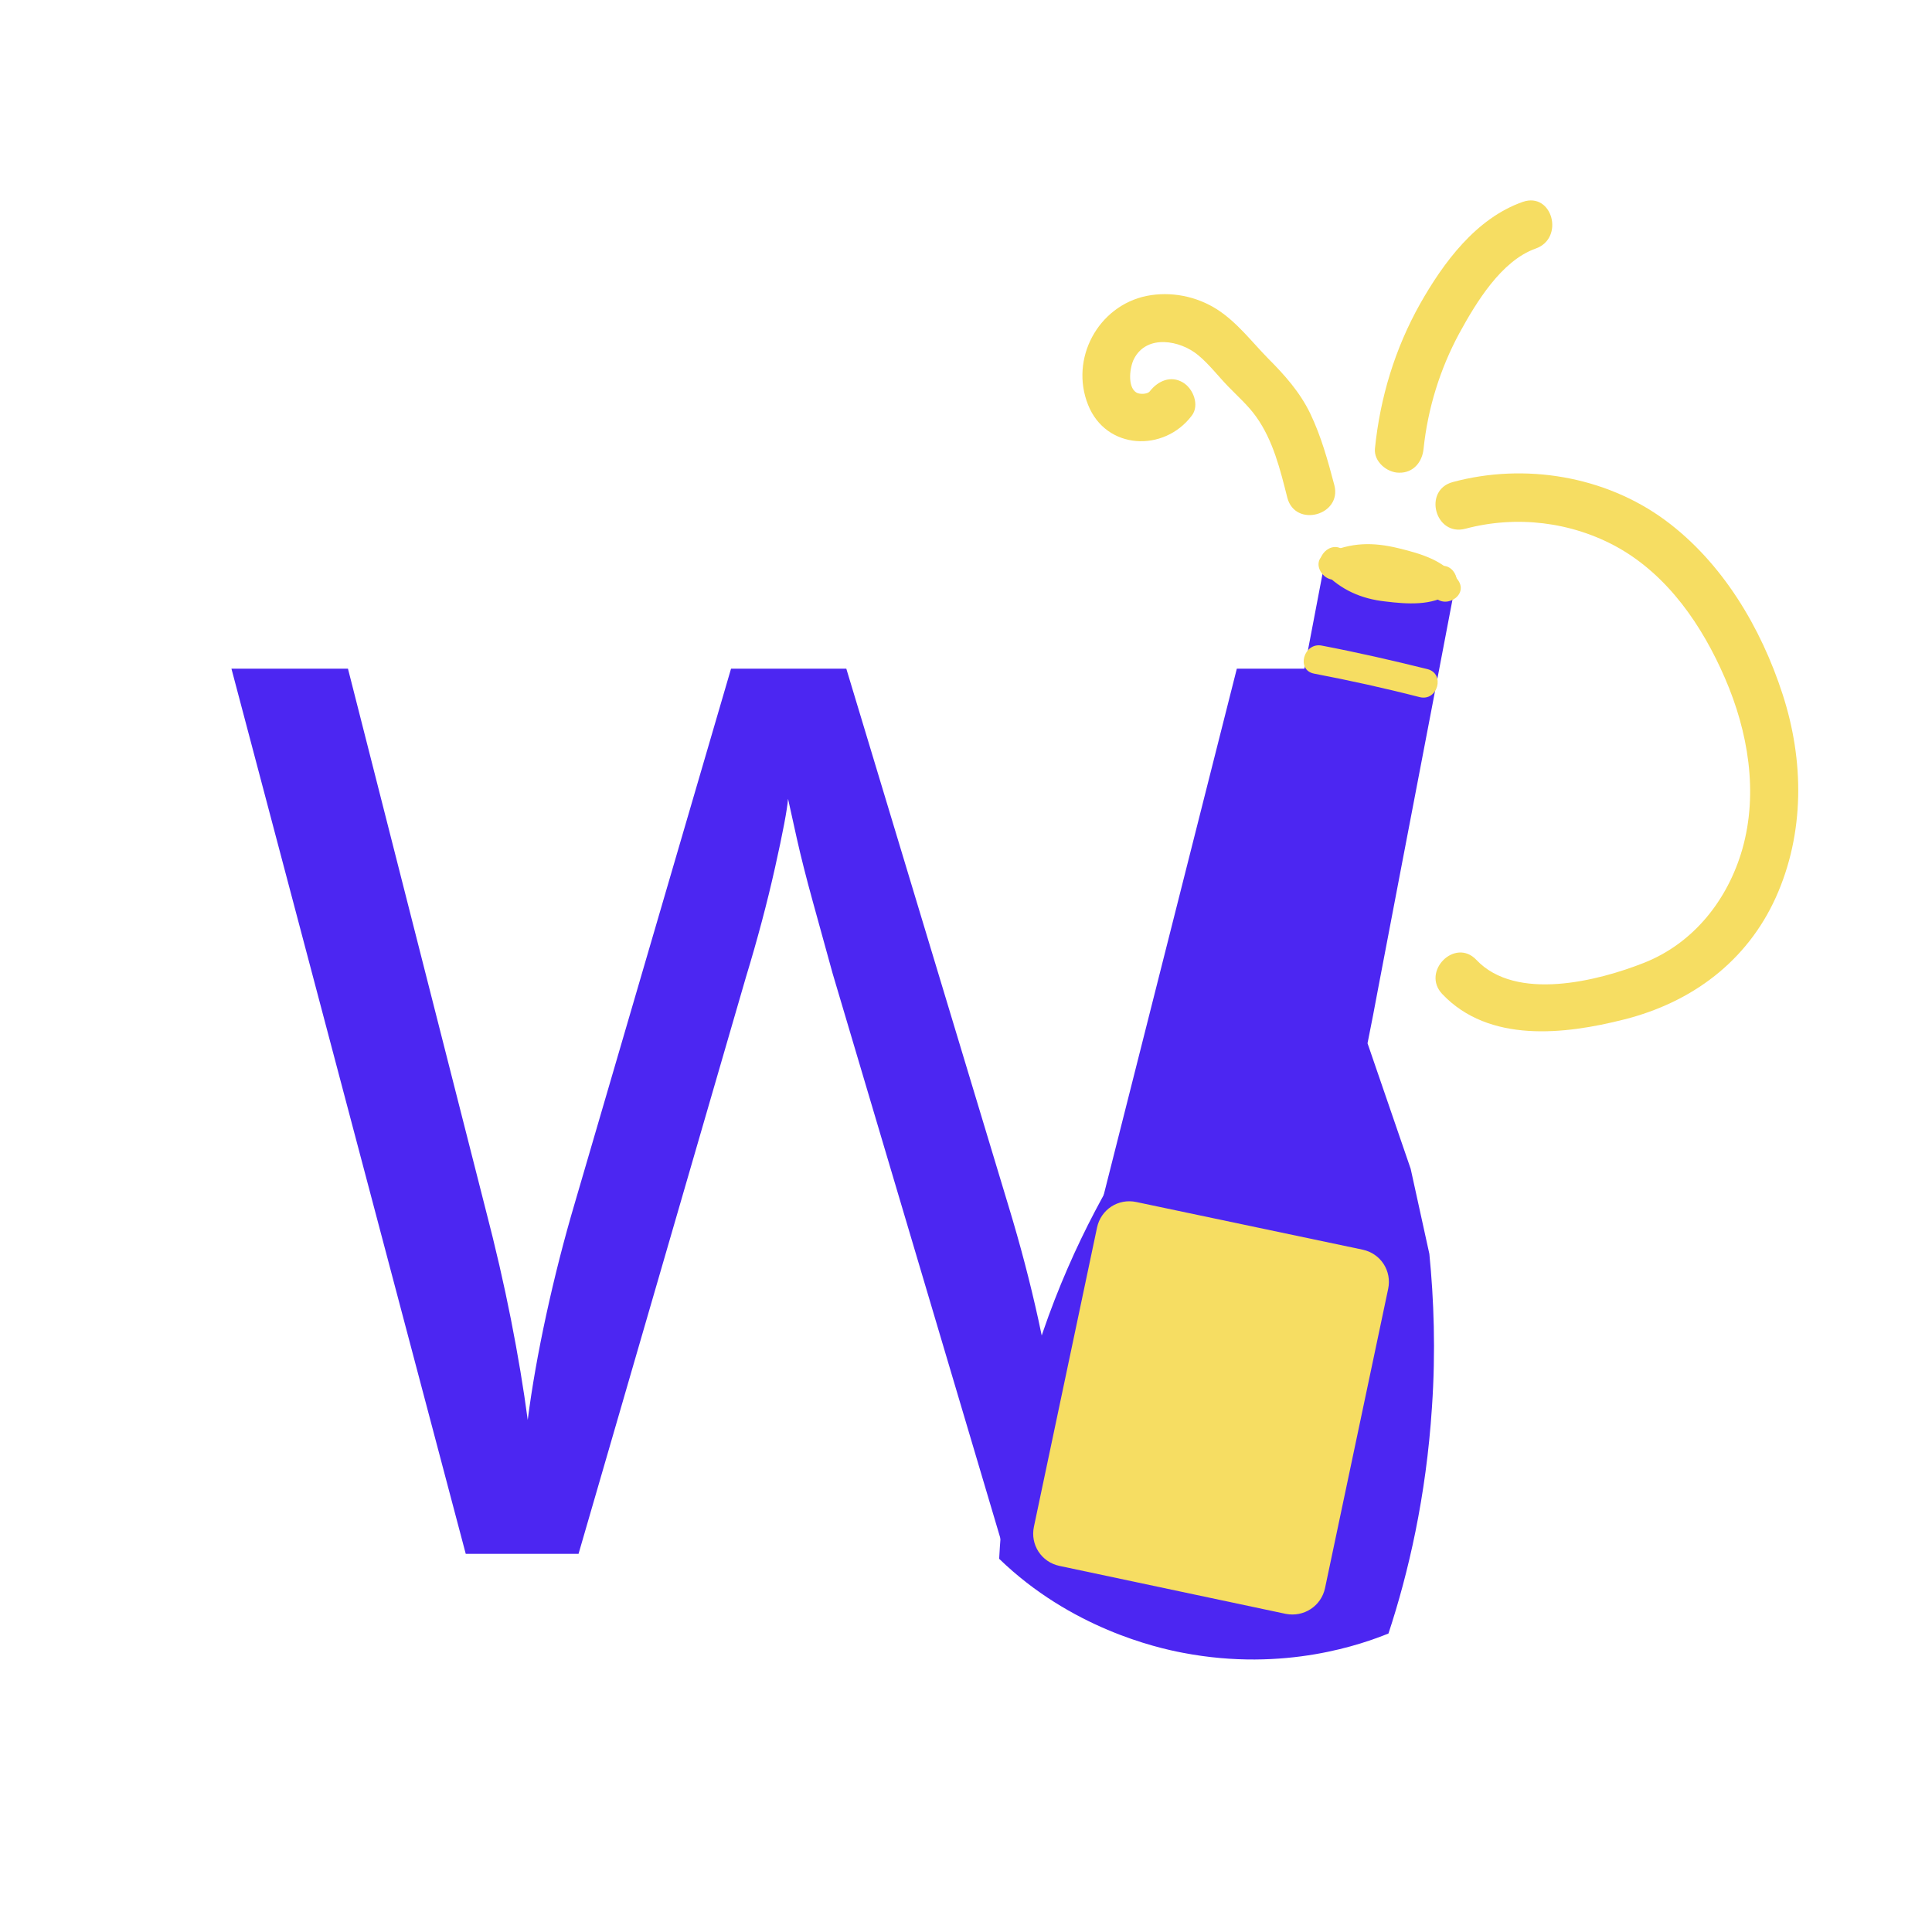
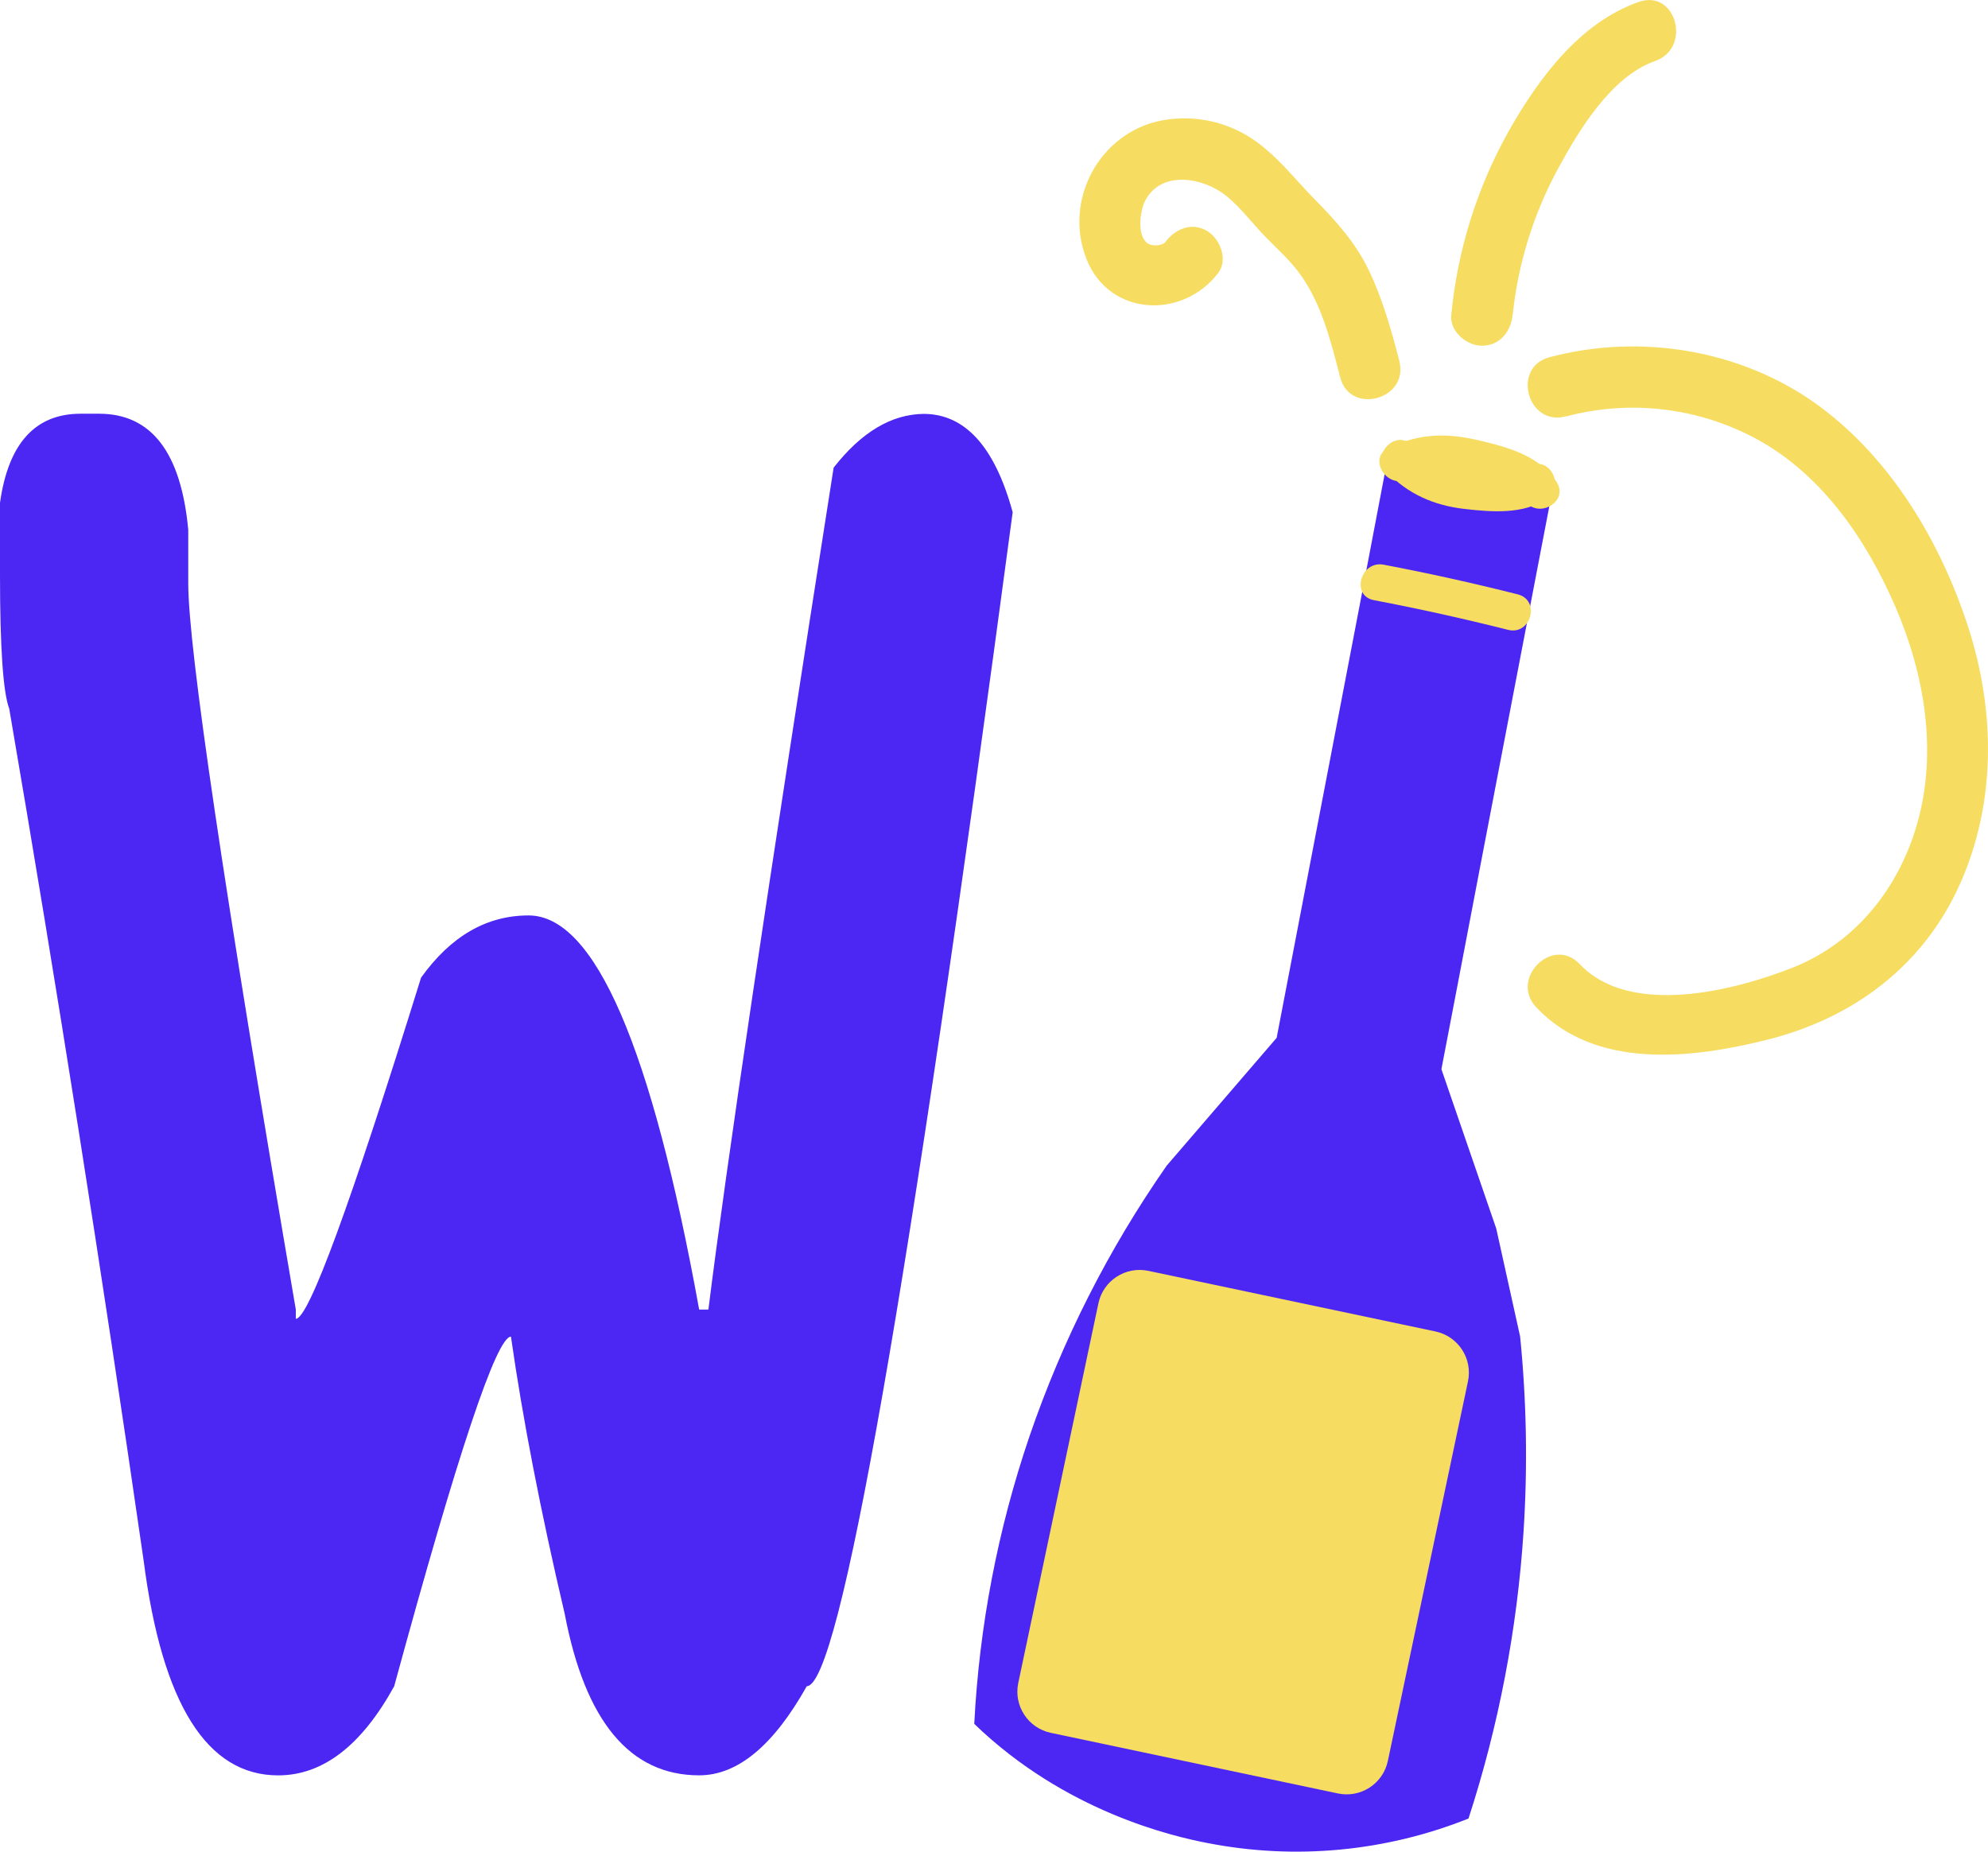
- <svg xmlns="http://www.w3.org/2000/svg" version="1.1" id="Layer_1" x="0px" y="0px" viewBox="0 0 600 600" style="enable-background:new 0 0 600 600;" xml:space="preserve">
-   <style type="text/css">
- 	.st0{fill:none;}
- 	.st1{fill:#4C26F2;}
- 	.st2{font-family:'BalloonPops';}
- 	.st3{font-size:385px;}
- 	.st4{fill:#F6DD62;}
- </style>
-   <rect x="67.3" y="167.9" class="st0" width="416.3" height="443.6" />
-   <text transform="matrix(1 0 0 1 67.25 482.5527)" class="st1 st2 st3">W</text>
-   <path d="M327,314.7" />
-   <path class="st1" d="M411.2,175.7c6.7,1.3,13.4,2.6,20.2,3.9c6.7,1.3,13.4,2.6,20.2,3.9c-2.2,11.7-4.5,23.4-6.7,35.1l-10.1,52.7  l-6.7,35.1c-1.1,5.9-2.2,11.7-3.4,17.6c4.5,13,8.9,26,13.4,39l5.8,26.4c1.4,14.1,2,30.2,0.8,47.7c-1.8,27.7-7.3,51.4-13.5,70.2  c-7.7,3.1-32,12.1-63.8,6c-8.5-1.6-34.9-7.7-57.1-29.2c1-18.8,4.2-43.1,13.5-70.2c9.6-28.1,22.5-50.3,33.6-66.4  c9-10.4,17.9-20.8,26.9-31.3c1.1-5.9,2.2-11.7,3.4-17.6l6.7-35.1l10.1-52.7L411.2,175.7z" />
-   <path d="M361,172.7" />
-   <path class="st4" d="M399.3,501.2L329,486.3c-5.6-1.2-9.1-6.6-7.9-12.2l19.6-92.9c1.2-5.6,6.6-9.1,12.2-7.9l70.3,14.8  c5.6,1.2,9.1,6.6,7.9,12.2l-19.6,92.9C410.3,498.8,404.9,502.3,399.3,501.2z" />
-   <g>
-     <g>
-       <path class="st4" d="M408.1,209.2c11,2.1,21.9,4.5,32.8,7.3c5.6,1.4,8-7.3,2.4-8.7c-10.9-2.7-21.8-5.2-32.8-7.3    C404.9,199.4,402.4,208.1,408.1,209.2L408.1,209.2z" />
-     </g>
-   </g>
-   <g>
-     <g>
-       <path class="st4" d="M411.2,177.7c5.2,5.5,11.6,8.3,19.1,9.1c6.6,0.8,14.4,1.4,20.1-2.5c4.8-3.2,0.3-11-4.5-7.8    c-3.8,2.6-9.4,1.8-13.8,1.4c-5.7-0.5-10.5-2.5-14.5-6.7C413.6,167.1,407.2,173.5,411.2,177.7L411.2,177.7z" />
-     </g>
-   </g>
-   <g>
-     <g>
-       <path class="st4" d="M416.4,179.6c5.4-2.5,10-2.1,15.7-0.7c4.1,1,10.5,2,13,5.9c3.2,4.8,11,0.3,7.8-4.5c-4.1-6.2-11.5-8.3-18.4-10    c-8.2-2-14.8-1.9-22.6,1.6C406.5,174.2,411.1,182,416.4,179.6L416.4,179.6z" />
-     </g>
-   </g>
-   <g>
-     <g>
-       <path class="st4" d="M414.4,150.7c-2-7.6-4.1-15.2-7.5-22.3c-3.2-6.6-7.9-11.9-13.1-17.1c-5.1-5.2-9.6-11.2-15.8-15.2    c-6.4-4.1-14.4-5.7-21.9-4.2c-15.1,3.1-23.9,19.5-18.2,33.8c5.6,14.1,23.6,14.8,32.2,3.4c2.5-3.2,0.5-8.4-2.7-10.3    c-3.8-2.3-7.8-0.5-10.3,2.7c-0.7,1-3.3,1-4.2,0.4c-2.9-1.8-2-8.1-0.7-10.5c4-7.7,14.4-5.7,19.9-1.1c3.4,2.8,6.2,6.5,9.3,9.7    c3,3.1,6.2,5.9,8.7,9.4c5.3,7.4,7.5,16.5,9.7,25.2C402.3,164,416.8,160,414.4,150.7L414.4,150.7z" />
-     </g>
-   </g>
-   <g>
-     <g>
-       <path class="st4" d="M442.1,139.4c1.3-12.5,5.1-24.8,11.1-35.9c5.2-9.5,13-22.5,23.7-26.3c9.1-3.2,5.2-17.7-4-14.5    c-14.5,5.1-24.6,18.8-31.9,31.7c-7.8,13.9-12.4,29.1-14,44.9c-0.4,4,3.7,7.5,7.5,7.5C439,146.9,441.7,143.4,442.1,139.4    L442.1,139.4z" />
-     </g>
-   </g>
-   <g>
-     <g>
-       <path class="st4" d="M455.1,164.2c15.8-4.2,32.9-2.2,47.3,5.8c15.7,8.8,26.3,24.4,33.3,40.6c7.2,16.6,10.4,35.5,5.4,53.1    c-4.5,15.7-15.1,29.2-30.5,35.3c-14.4,5.7-39.8,12.1-52.1-0.9c-6.6-7-17.2,3.6-10.6,10.6c14.5,15.3,38,12.6,56.5,7.9    c21-5.3,38.1-18,47.1-37.9c9-20,8.8-42.5,2.1-63.1c-6.7-20.7-18.7-40.9-36.4-54c-18.7-13.8-43.7-17.9-66-11.9    C441.8,152.2,445.7,166.7,455.1,164.2L455.1,164.2z" />
-     </g>
-   </g>
+ <svg xmlns="http://www.w3.org/2000/svg" id="Layer_1" data-name="Layer 1" viewBox="0 0 486.42 452.99">
+   <defs>
+     <style>.cls-1{fill:#4c26f2;}.cls-2{fill:#f6dd62;}</style>
+   </defs>
+   <path class="cls-1" d="M91.69,163.54H96.2q19.17,0,21.81,28.39v13.16q0,23.69,26.32,177.65V385q4.7,0,30.64-83.47,10.9-15.23,26.32-15.23,24.25,0,41.73,96.44h2.26q6.58-52.82,30.64-206,10.15-13,22-13.16,15.23,0,21.81,24.06-38.35,287.25-50.38,287.25-12.22,21.8-26.32,21.81-25.38,0-32.9-39.48-8.84-37.6-13.16-67.86-5.27,0-28.57,85.54-12,21.8-28.39,21.81-26.13,0-32.9-52.45Q91.69,337.61,74.21,235.72q-2.26-6-2.26-32.9V185.34Q75,163.54,91.69,163.54Z" transform="translate(-71.95 -62.31)" />
+   <path d="M327,314.67" transform="translate(-71.95 -62.31)" />
+   <path class="cls-1" d="M411.24,175.71l20.16,3.87,20.16,3.87-6.74,35.12-10.11,52.68L428,306.36l-3.37,17.56,13.42,39,5.84,26.41a291.19,291.19,0,0,1,.84,47.7,287.57,287.57,0,0,1-13.47,70.24,113.39,113.39,0,0,1-63.83,6c-8.52-1.63-34.85-7.66-57.1-29.16a259.32,259.32,0,0,1,13.47-70.24,266.85,266.85,0,0,1,33.63-66.37l26.89-31.25,3.37-17.56,6.74-35.12,10.11-52.68Z" transform="translate(-71.95 -62.31)" />
+   <path d="M361,172.67" transform="translate(-71.95 -62.31)" />
+   <rect class="cls-2" x="329.88" y="379.45" width="92.42" height="115.53" rx="10.3" ry="10.3" transform="translate(26.49 -130.58) rotate(11.92)" />
+   <path class="cls-2" d="M408.12,209.16q16.51,3.14,32.81,7.26c5.62,1.42,8-7.26,2.39-8.68q-16.3-4.12-32.81-7.26c-5.66-1.08-8.09,7.6-2.39,8.68Z" transform="translate(-71.95 -62.31)" />
+   <path class="cls-2" d="M411.22,177.71c5.18,5.48,11.63,8.28,19.07,9.13,6.6.75,14.38,1.4,20.14-2.49,4.78-3.22.28-11-4.54-7.77-3.83,2.58-9.44,1.82-13.85,1.43a21.5,21.5,0,0,1-14.46-6.67c-4-4.22-10.34,2.15-6.36,6.36Z" transform="translate(-71.95 -62.31)" />
+   <path class="cls-2" d="M416.35,179.61c5.39-2.46,10-2.07,15.66-.73,4.15,1,10.5,2,13,5.85,3.18,4.81,11,.3,7.77-4.54-4.13-6.23-11.45-8.33-18.4-10-8.23-2-14.8-1.92-22.6,1.64-5.26,2.4-.69,10.16,4.54,7.77Z" transform="translate(-71.95 -62.31)" />
+   <path class="cls-2" d="M414.36,150.68c-2-7.63-4.1-15.22-7.54-22.35-3.21-6.64-7.95-11.93-13.08-17.13S384.15,100,377.92,96A30.06,30.06,0,0,0,356,91.82c-15.13,3.06-23.88,19.51-18.22,33.85,5.58,14.15,23.58,14.81,32.24,3.43,2.47-3.25.48-8.36-2.69-10.26-3.83-2.29-7.82-.51-10.26,2.69-.73,1-3.27,1-4.19.41-2.86-1.84-2-8.05-.74-10.5,4-7.69,14.45-5.66,19.95-1.12,3.45,2.85,6.2,6.51,9.29,9.73s6.25,5.94,8.74,9.43c5.3,7.41,7.49,16.5,9.75,25.18,2.42,9.34,16.89,5.38,14.46-4Z" transform="translate(-71.95 -62.31)" />
+   <path class="cls-2" d="M442.07,139.39a95.92,95.92,0,0,1,11.13-35.87c5.16-9.49,13-22.5,23.72-26.28,9.05-3.17,5.16-17.67-4-14.46-14.47,5.07-24.59,18.81-31.88,31.71a114.32,114.32,0,0,0-14,44.91c-.41,4,3.74,7.5,7.5,7.5,4.4,0,7.09-3.45,7.5-7.5Z" transform="translate(-71.95 -62.31)" />
+   <path class="cls-2" d="M455.07,164.22a63.63,63.63,0,0,1,47.28,5.84c15.69,8.78,26.29,24.42,33.32,40.62,7.18,16.57,10.39,35.52,5.38,53.14C536.58,279.54,526,293,510.54,299.09c-14.39,5.66-39.78,12.12-52.08-.9-6.64-7-17.24,3.59-10.61,10.61,14.46,15.3,38,12.56,56.51,7.91,21-5.26,38.11-18,47.08-37.94s8.76-42.47,2.06-63.11-18.73-40.95-36.44-54c-18.71-13.75-43.67-17.89-66-11.94-9.32,2.48-5.37,17,4,14.46Z" transform="translate(-71.95 -62.31)" />
</svg>
